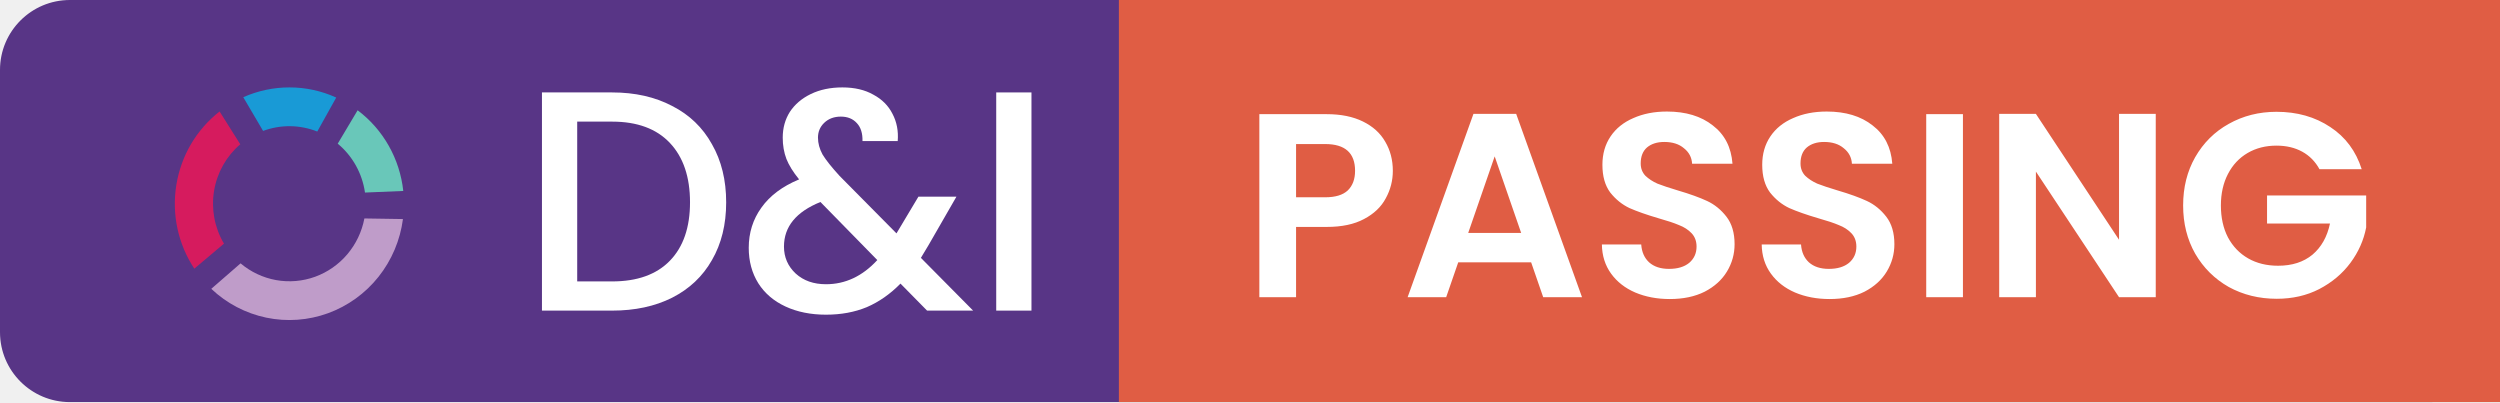
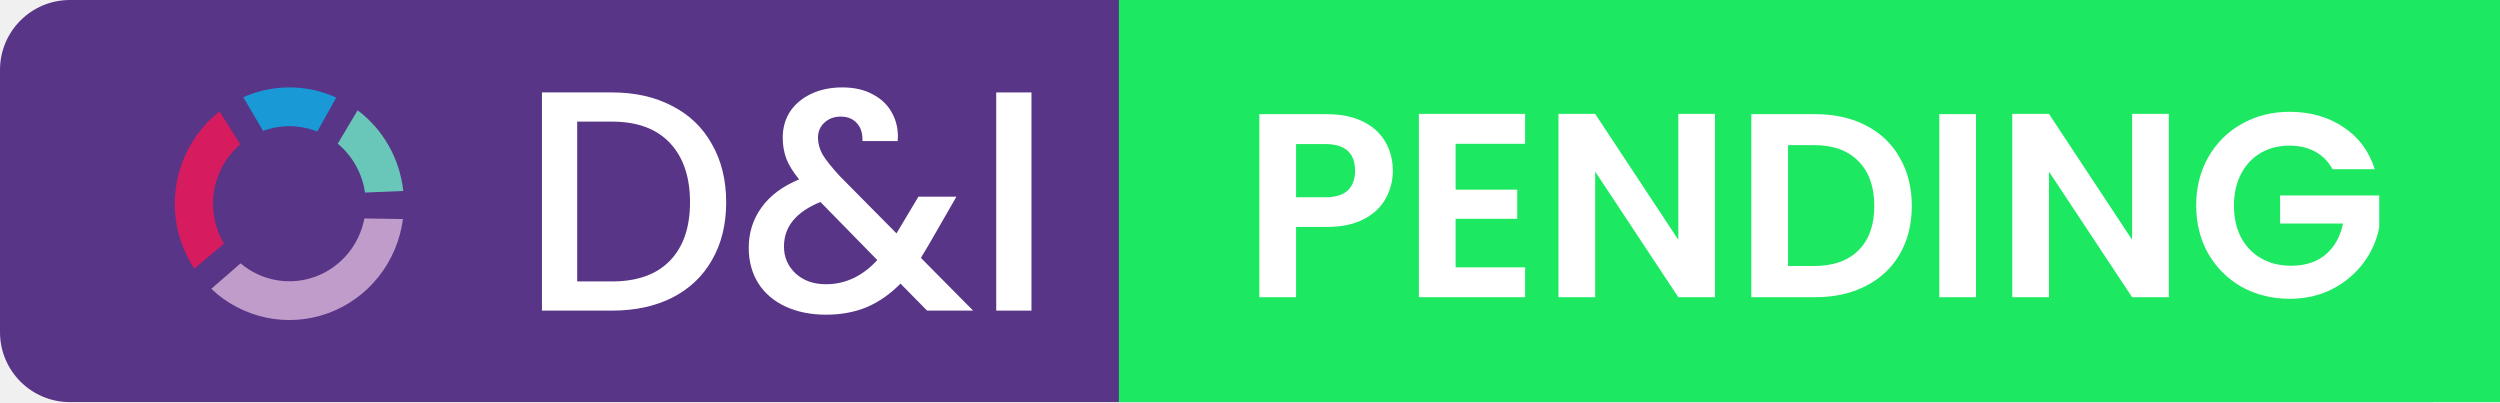
<svg xmlns="http://www.w3.org/2000/svg" width="143" height="23" viewBox="0 0 143 23" fill="none">
  <rect width="143" height="23" rx="4" fill="#583586" />
-   <rect width="79" height="23" transform="translate(64)" fill="#E05D44" />
-   <path d="M79.67 9.77C79.67 10.33 79.535 10.855 79.265 11.345C79.005 11.835 78.59 12.23 78.02 12.53C77.46 12.83 76.75 12.98 75.89 12.98H74.135V17H72.035V6.53H75.89C76.7 6.53 77.39 6.67 77.96 6.95C78.53 7.23 78.955 7.615 79.235 8.105C79.525 8.595 79.67 9.15 79.67 9.77ZM75.8 11.285C76.38 11.285 76.81 11.155 77.09 10.895C77.37 10.625 77.51 10.25 77.51 9.77C77.51 8.75 76.94 8.24 75.8 8.24H74.135V11.285H75.8ZM87.581 15.005H83.411L82.721 17H80.516L84.281 6.515H86.726L90.491 17H88.271L87.581 15.005ZM87.011 13.325L85.496 8.945L83.981 13.325H87.011ZM95.513 17.105C94.783 17.105 94.123 16.98 93.533 16.73C92.953 16.48 92.493 16.12 92.153 15.65C91.813 15.18 91.638 14.625 91.628 13.985H93.878C93.908 14.415 94.058 14.755 94.328 15.005C94.608 15.255 94.988 15.38 95.468 15.38C95.958 15.38 96.343 15.265 96.623 15.035C96.903 14.795 97.043 14.485 97.043 14.105C97.043 13.795 96.948 13.54 96.758 13.34C96.568 13.14 96.328 12.985 96.038 12.875C95.758 12.755 95.368 12.625 94.868 12.485C94.188 12.285 93.633 12.09 93.203 11.9C92.783 11.7 92.418 11.405 92.108 11.015C91.808 10.615 91.658 10.085 91.658 9.425C91.658 8.805 91.813 8.265 92.123 7.805C92.433 7.345 92.868 6.995 93.428 6.755C93.988 6.505 94.628 6.38 95.348 6.38C96.428 6.38 97.303 6.645 97.973 7.175C98.653 7.695 99.028 8.425 99.098 9.365H96.788C96.768 9.005 96.613 8.71 96.323 8.48C96.043 8.24 95.668 8.12 95.198 8.12C94.788 8.12 94.458 8.225 94.208 8.435C93.968 8.645 93.848 8.95 93.848 9.35C93.848 9.63 93.938 9.865 94.118 10.055C94.308 10.235 94.538 10.385 94.808 10.505C95.088 10.615 95.478 10.745 95.978 10.895C96.658 11.095 97.213 11.295 97.643 11.495C98.073 11.695 98.443 11.995 98.753 12.395C99.063 12.795 99.218 13.32 99.218 13.97C99.218 14.53 99.073 15.05 98.783 15.53C98.493 16.01 98.068 16.395 97.508 16.685C96.948 16.965 96.283 17.105 95.513 17.105ZM104.654 17.105C103.924 17.105 103.264 16.98 102.674 16.73C102.094 16.48 101.634 16.12 101.294 15.65C100.954 15.18 100.779 14.625 100.769 13.985H103.019C103.049 14.415 103.199 14.755 103.469 15.005C103.749 15.255 104.129 15.38 104.609 15.38C105.099 15.38 105.484 15.265 105.764 15.035C106.044 14.795 106.184 14.485 106.184 14.105C106.184 13.795 106.089 13.54 105.899 13.34C105.709 13.14 105.469 12.985 105.179 12.875C104.899 12.755 104.509 12.625 104.009 12.485C103.329 12.285 102.774 12.09 102.344 11.9C101.924 11.7 101.559 11.405 101.249 11.015C100.949 10.615 100.799 10.085 100.799 9.425C100.799 8.805 100.954 8.265 101.264 7.805C101.574 7.345 102.009 6.995 102.569 6.755C103.129 6.505 103.769 6.38 104.489 6.38C105.569 6.38 106.444 6.645 107.114 7.175C107.794 7.695 108.169 8.425 108.239 9.365H105.929C105.909 9.005 105.754 8.71 105.464 8.48C105.184 8.24 104.809 8.12 104.339 8.12C103.929 8.12 103.599 8.225 103.349 8.435C103.109 8.645 102.989 8.95 102.989 9.35C102.989 9.63 103.079 9.865 103.259 10.055C103.449 10.235 103.679 10.385 103.949 10.505C104.229 10.615 104.619 10.745 105.119 10.895C105.799 11.095 106.354 11.295 106.784 11.495C107.214 11.695 107.584 11.995 107.894 12.395C108.204 12.795 108.359 13.32 108.359 13.97C108.359 14.53 108.214 15.05 107.924 15.53C107.634 16.01 107.209 16.395 106.649 16.685C106.089 16.965 105.424 17.105 104.654 17.105ZM112.28 6.53V17H110.18V6.53H112.28ZM123.309 17H121.209L116.454 9.815V17H114.354V6.515H116.454L121.209 13.715V6.515H123.309V17ZM132.675 9.68C132.435 9.24 132.105 8.905 131.685 8.675C131.265 8.445 130.775 8.33 130.215 8.33C129.595 8.33 129.045 8.47 128.565 8.75C128.085 9.03 127.71 9.43 127.44 9.95C127.17 10.47 127.035 11.07 127.035 11.75C127.035 12.45 127.17 13.06 127.44 13.58C127.72 14.1 128.105 14.5 128.595 14.78C129.085 15.06 129.655 15.2 130.305 15.2C131.105 15.2 131.76 14.99 132.27 14.57C132.78 14.14 133.115 13.545 133.275 12.785H129.675V11.18H135.345V13.01C135.205 13.74 134.905 14.415 134.445 15.035C133.985 15.655 133.39 16.155 132.66 16.535C131.94 16.905 131.13 17.09 130.23 17.09C129.22 17.09 128.305 16.865 127.485 16.415C126.675 15.955 126.035 15.32 125.565 14.51C125.105 13.7 124.875 12.78 124.875 11.75C124.875 10.72 125.105 9.8 125.565 8.99C126.035 8.17 126.675 7.535 127.485 7.085C128.305 6.625 129.215 6.395 130.215 6.395C131.395 6.395 132.42 6.685 133.29 7.265C134.16 7.835 134.76 8.64 135.09 9.68H132.675Z" fill="white" />
+   <rect width="79" height="23" transform="translate(64)" fill="#1DE862" />
+   <path d="M79.67 9.77C79.67 10.33 79.535 10.855 79.265 11.345C79.005 11.835 78.59 12.23 78.02 12.53C77.46 12.83 76.75 12.98 75.89 12.98H74.135V17H72.035V6.53H75.89C76.7 6.53 77.39 6.67 77.96 6.95C78.53 7.23 78.955 7.615 79.235 8.105C79.525 8.595 79.67 9.15 79.67 9.77ZM75.8 11.285C76.38 11.285 76.81 11.155 77.09 10.895C77.37 10.625 77.51 10.25 77.51 9.77C77.51 8.75 76.94 8.24 75.8 8.24H74.135V11.285H75.8ZM83.261 8.225V10.85H86.786V12.515H83.261V15.29H87.236V17H81.161V6.515H87.236V8.225H83.261ZM98.099 17H95.999L91.244 9.815V17H89.144V6.515H91.244L95.999 13.715V6.515H98.099V17ZM103.835 6.53C104.935 6.53 105.9 6.745 106.73 7.175C107.57 7.605 108.215 8.22 108.665 9.02C109.125 9.81 109.355 10.73 109.355 11.78C109.355 12.83 109.125 13.75 108.665 14.54C108.215 15.32 107.57 15.925 106.73 16.355C105.9 16.785 104.935 17 103.835 17H100.175V6.53H103.835ZM103.76 15.215C104.86 15.215 105.71 14.915 106.31 14.315C106.91 13.715 107.21 12.87 107.21 11.78C107.21 10.69 106.91 9.84 106.31 9.23C105.71 8.61 104.86 8.3 103.76 8.3H102.275V15.215H103.76ZM113.027 6.53V17H110.927V6.53H113.027ZM124.056 17H121.956L117.201 9.815V17H115.101V6.515H117.201L121.956 13.715V6.515H124.056V17ZM133.422 9.68C133.182 9.24 132.852 8.905 132.432 8.675C132.012 8.445 131.522 8.33 130.962 8.33C130.342 8.33 129.792 8.47 129.312 8.75C128.832 9.03 128.457 9.43 128.187 9.95C127.917 10.47 127.782 11.07 127.782 11.75C127.782 12.45 127.917 13.06 128.187 13.58C128.467 14.1 128.852 14.5 129.342 14.78C129.832 15.06 130.402 15.2 131.052 15.2C131.852 15.2 132.507 14.99 133.017 14.57C133.527 14.14 133.862 13.545 134.022 12.785H130.422V11.18H136.092V13.01C135.952 13.74 135.652 14.415 135.192 15.035C134.732 15.655 134.137 16.155 133.407 16.535C132.687 16.905 131.877 17.09 130.977 17.09C129.967 17.09 129.052 16.865 128.232 16.415C127.422 15.955 126.782 15.32 126.312 14.51C125.852 13.7 125.622 12.78 125.622 11.75C125.622 10.72 125.852 9.8 126.312 8.99C126.782 8.17 127.422 7.535 128.232 7.085C129.052 6.625 129.962 6.395 130.962 6.395C132.142 6.395 133.167 6.685 134.037 7.265C134.907 7.835 135.507 8.64 135.837 9.68H133.422Z" fill="white" />
  <path d="M35.013 5.287C36.322 5.287 37.465 5.545 38.443 6.059C39.433 6.562 40.194 7.292 40.724 8.25C41.266 9.196 41.537 10.303 41.537 11.572C41.537 12.841 41.266 13.942 40.724 14.876C40.194 15.809 39.433 16.528 38.443 17.03C37.465 17.521 36.322 17.767 35.013 17.767H31V5.287H35.013ZM35.013 16.097C36.451 16.097 37.553 15.702 38.319 14.912C39.086 14.121 39.469 13.008 39.469 11.572C39.469 10.123 39.086 8.992 38.319 8.178C37.553 7.364 36.451 6.957 35.013 6.957H33.016V16.097H35.013Z" fill="white" />
  <path d="M53.029 17.767L51.508 16.222C50.919 16.821 50.277 17.27 49.581 17.569C48.886 17.856 48.108 18 47.248 18C46.375 18 45.603 17.844 44.931 17.533C44.26 17.222 43.741 16.779 43.376 16.204C43.01 15.618 42.828 14.941 42.828 14.175C42.828 13.313 43.069 12.547 43.552 11.877C44.036 11.195 44.755 10.656 45.709 10.261C45.367 9.842 45.126 9.453 44.984 9.094C44.843 8.723 44.772 8.316 44.772 7.873C44.772 7.322 44.908 6.831 45.179 6.401C45.462 5.97 45.863 5.628 46.381 5.377C46.9 5.126 47.501 5 48.184 5C48.88 5 49.469 5.138 49.953 5.413C50.447 5.676 50.813 6.041 51.049 6.508C51.296 6.975 51.396 7.496 51.349 8.07H49.334C49.346 7.628 49.239 7.286 49.016 7.047C48.791 6.796 48.485 6.67 48.096 6.67C47.707 6.67 47.389 6.79 47.141 7.029C46.906 7.256 46.788 7.538 46.788 7.873C46.788 8.196 46.876 8.519 47.053 8.843C47.242 9.154 47.566 9.561 48.025 10.063L51.279 13.349L52.534 11.249H54.708L53.117 14.014L52.675 14.75L55.663 17.767H53.029ZM47.248 16.258C48.355 16.258 49.334 15.797 50.182 14.876L46.929 11.554C45.538 12.117 44.843 12.966 44.843 14.104C44.843 14.714 45.067 15.229 45.515 15.648C45.963 16.055 46.54 16.258 47.248 16.258Z" fill="white" />
  <path d="M59 5.287V17.767H56.984V5.287H59Z" fill="white" />
  <path d="M16.553 5C15.645 4.999 14.747 5.19 13.916 5.561C14.295 6.202 14.672 6.845 15.049 7.489C16.052 7.116 17.154 7.129 18.148 7.524C18.51 6.875 18.871 6.227 19.232 5.58C18.389 5.196 17.476 4.998 16.553 5Z" fill="#199AD6" />
  <path d="M20.456 6.308C20.077 6.945 19.698 7.582 19.318 8.218C20.164 8.919 20.72 9.916 20.877 11.014L23.067 10.923C22.969 10.013 22.686 9.133 22.237 8.339C21.788 7.544 21.181 6.853 20.456 6.308Z" fill="#69C7B9" />
  <path d="M13.745 8.257L12.561 6.376C11.24 7.407 10.354 8.911 10.086 10.581C9.817 12.251 10.185 13.963 11.115 15.367L12.811 13.937C12.274 13.032 12.073 11.962 12.244 10.92C12.415 9.877 12.947 8.931 13.745 8.252V8.257Z" fill="#D61B5E" />
  <path d="M20.843 12.495C20.699 13.252 20.363 13.957 19.869 14.542C19.374 15.127 18.738 15.571 18.023 15.831C17.308 16.09 16.539 16.155 15.792 16.021C15.044 15.886 14.344 15.556 13.761 15.064L12.085 16.521C12.966 17.354 14.054 17.924 15.232 18.17C16.41 18.416 17.632 18.328 18.764 17.916C19.896 17.504 20.895 16.783 21.651 15.833C22.407 14.883 22.89 13.74 23.049 12.53L20.843 12.495Z" fill="#BF9CC9" />
</svg>
